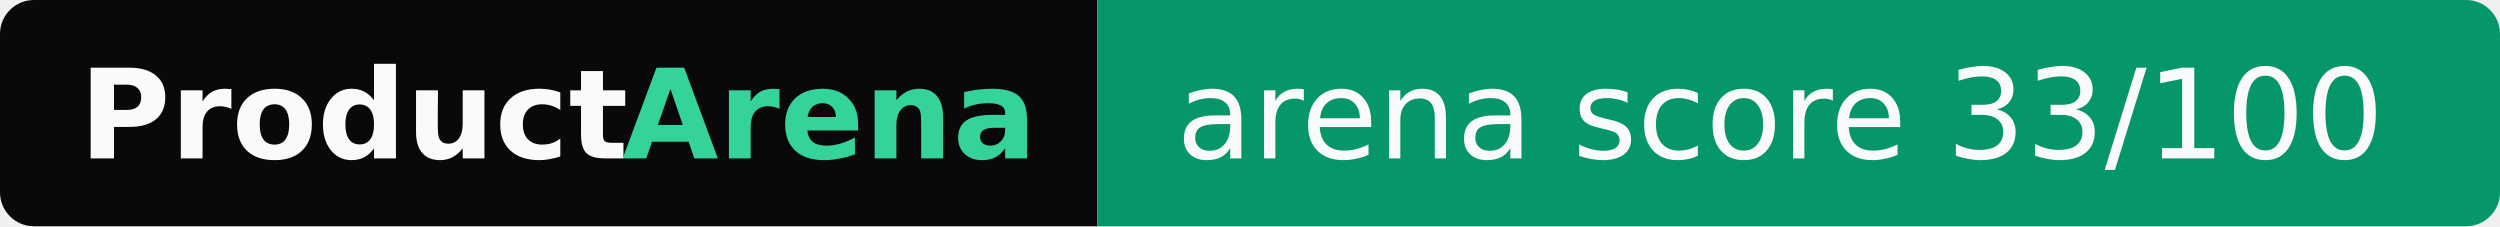
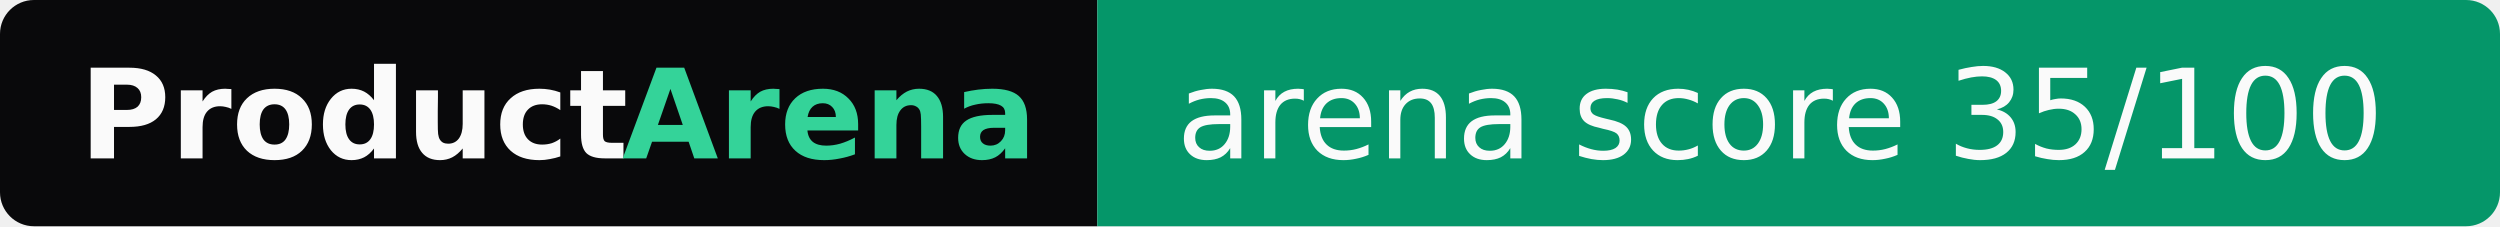
- <svg xmlns="http://www.w3.org/2000/svg" width="221" height="20" role="img" aria-label="ProductArena: arena score 33/100">
+ <svg xmlns="http://www.w3.org/2000/svg" width="221" height="20" role="img" aria-label="ProductArena: arena score 35/100">
  <clipPath id="r">
    <rect width="221" height="20" rx="3" fill="#fff" />
  </clipPath>
  <g clip-path="url(#r)">
    <rect width="97" height="20" fill="#09090b" />
    <rect x="97" width="124" height="20" fill="#059669" />
  </g>
  <g font-family="Verdana,Geneva,DejaVu Sans,sans-serif" font-size="11">
    <text x="7" y="14" textLength="48" font-weight="bold" fill="#fafafa">Product</text>
    <text x="55" y="14" textLength="35" font-weight="bold" fill="#34d399">Arena</text>
-     <text x="104" y="14" textLength="110" fill="#fafafa">arena score 33/100</text>
+     <text x="104" y="14" textLength="110" fill="#fafafa">arena score 35/100</text>
  </g>
</svg>
